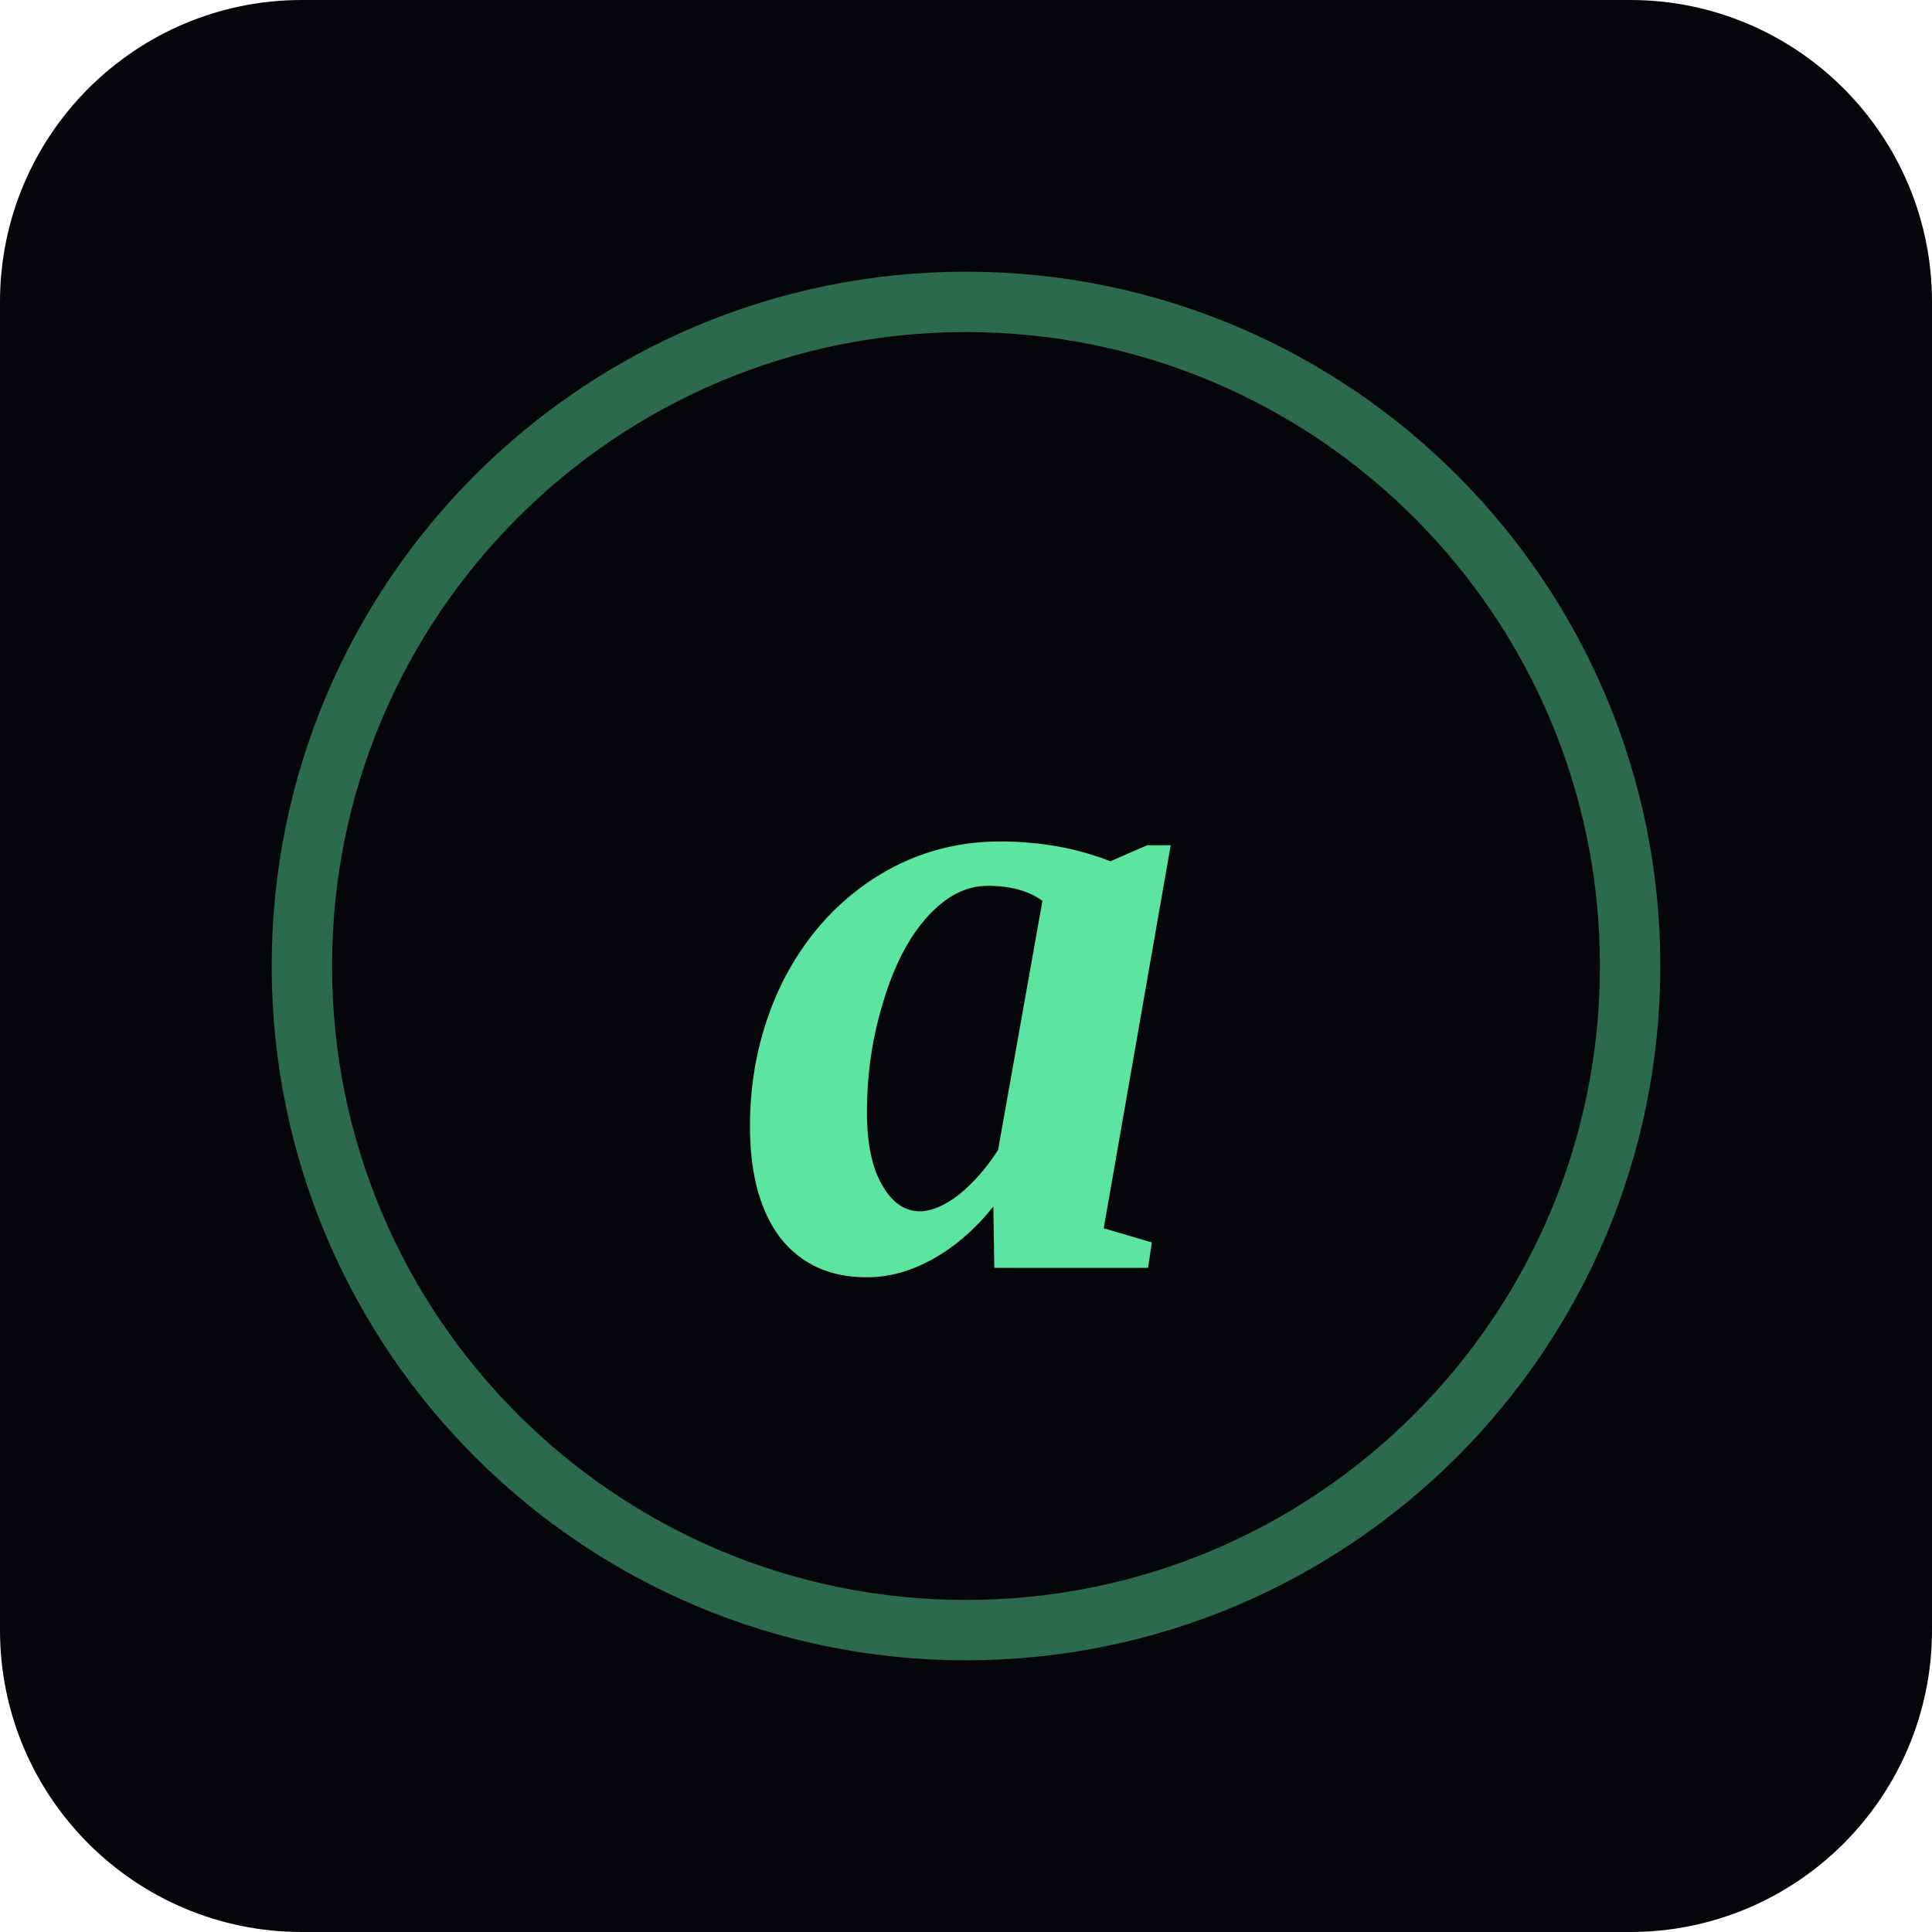
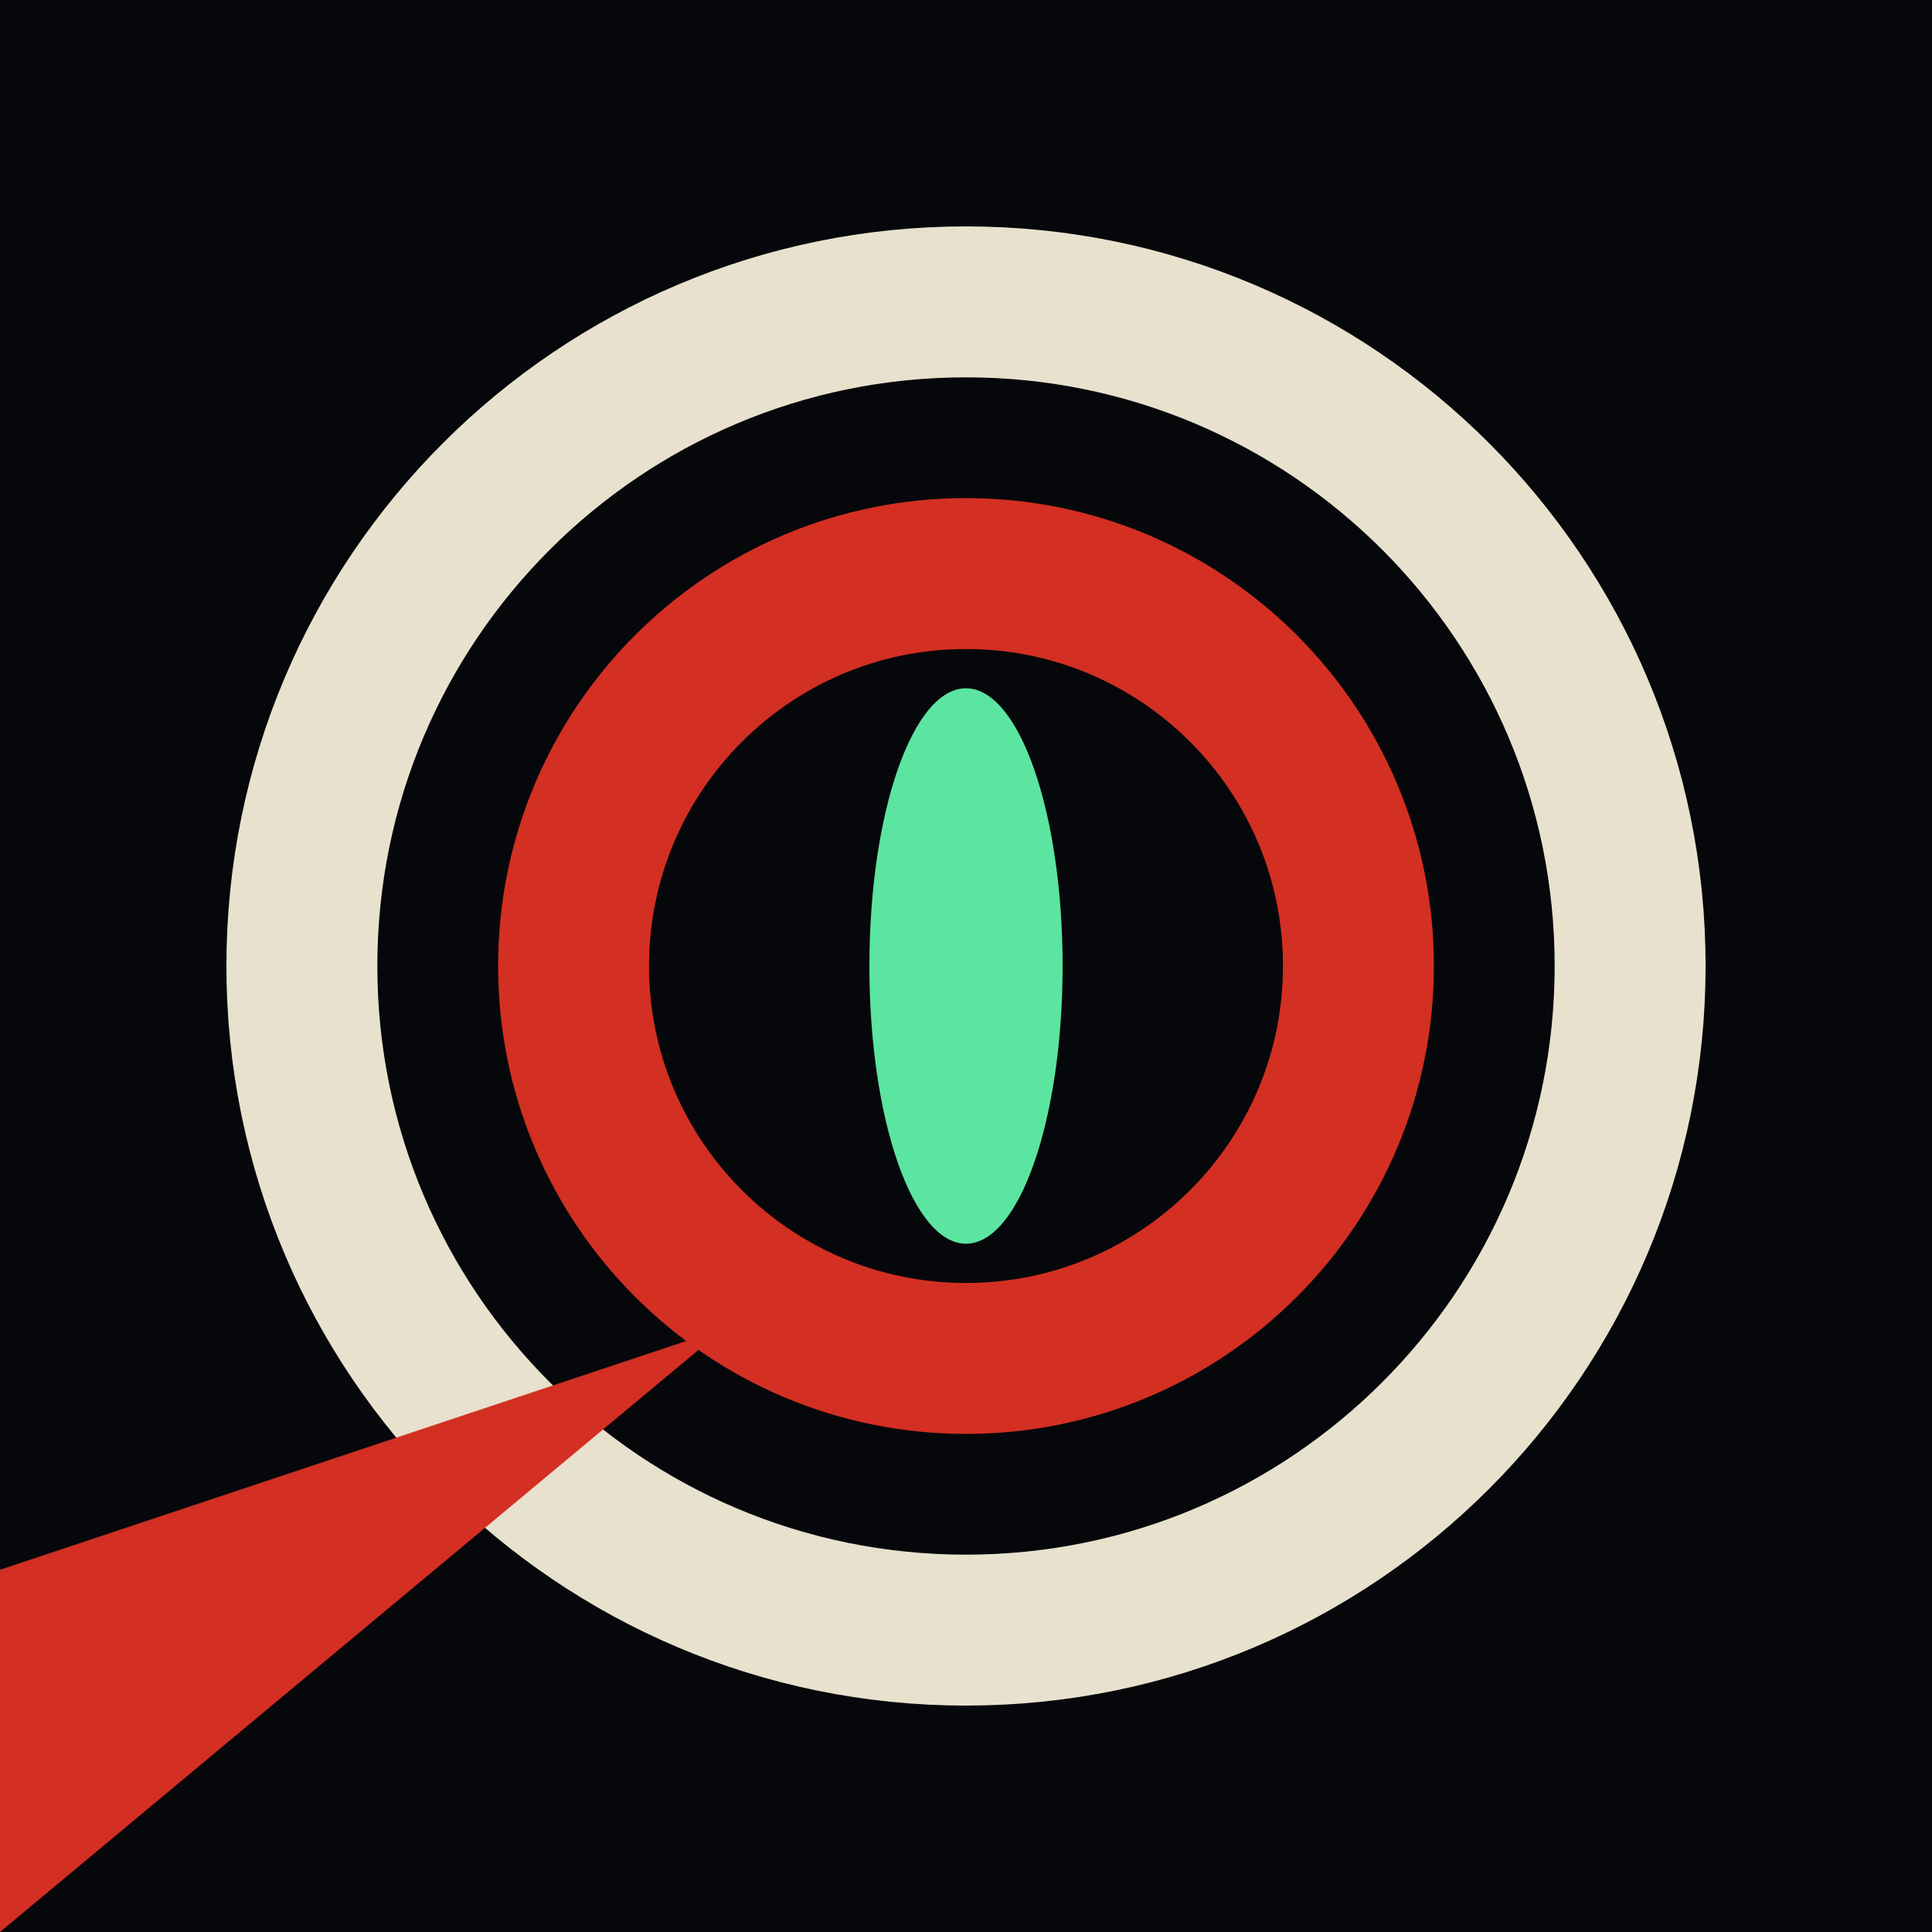
<svg xmlns="http://www.w3.org/2000/svg" viewBox="0 0 32 32">
-   <rect width="32" height="32" rx="5" fill="#05060a" />
-   <circle cx="16" cy="16" r="11" fill="none" stroke="#5be5a0" stroke-width="1" opacity="0.45" />
-   <text x="16" y="21" font-family="Georgia, 'Times New Roman', serif" font-size="15" font-style="italic" font-weight="600" fill="#5be5a0" text-anchor="middle">a</text>
+   <rect width="32" height="32" fill="#06070a" />
+   <circle cx="16" cy="16" r="11" fill="none" stroke="#e7e1ce" stroke-width="2.5" />
+   <circle cx="16" cy="16" r="6.5" fill="none" stroke="#d32f22" stroke-width="2.5" />
+   <ellipse cx="16" cy="16" rx="1.6" ry="4.6" fill="#5be5a0" />
+   <polygon points="0,26 12,22 0,32" fill="#d32f22" />
</svg>
